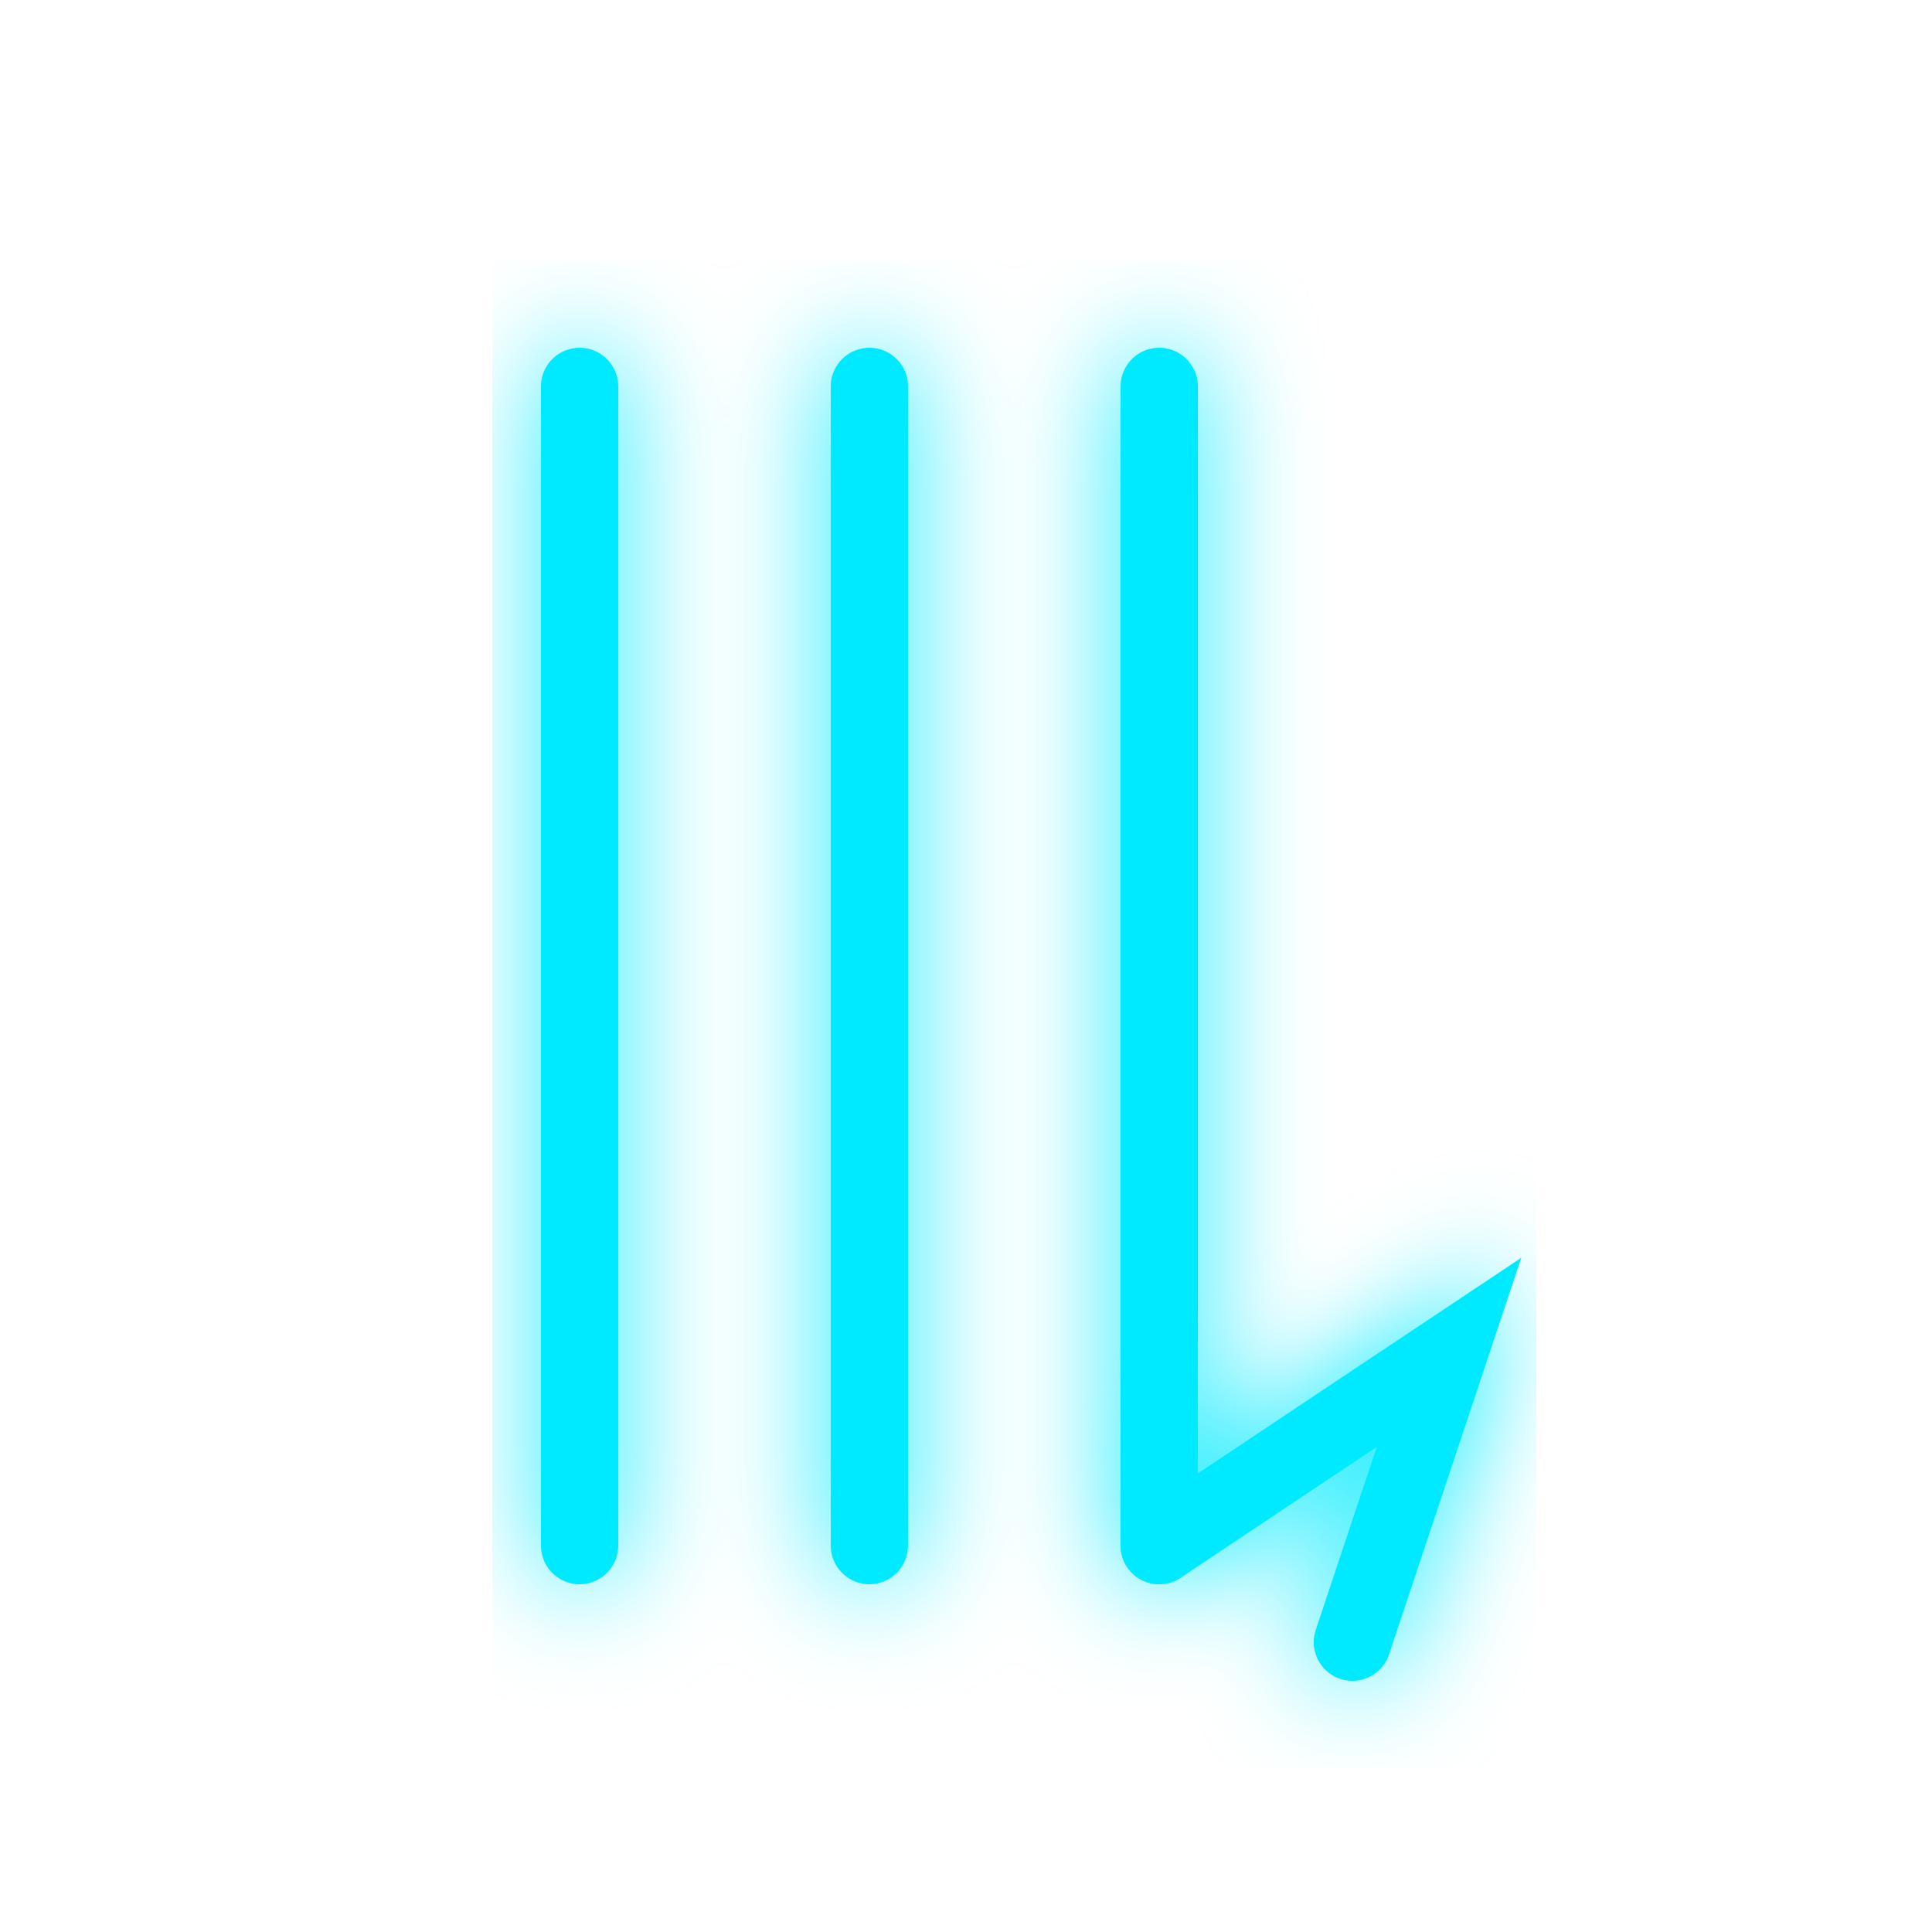
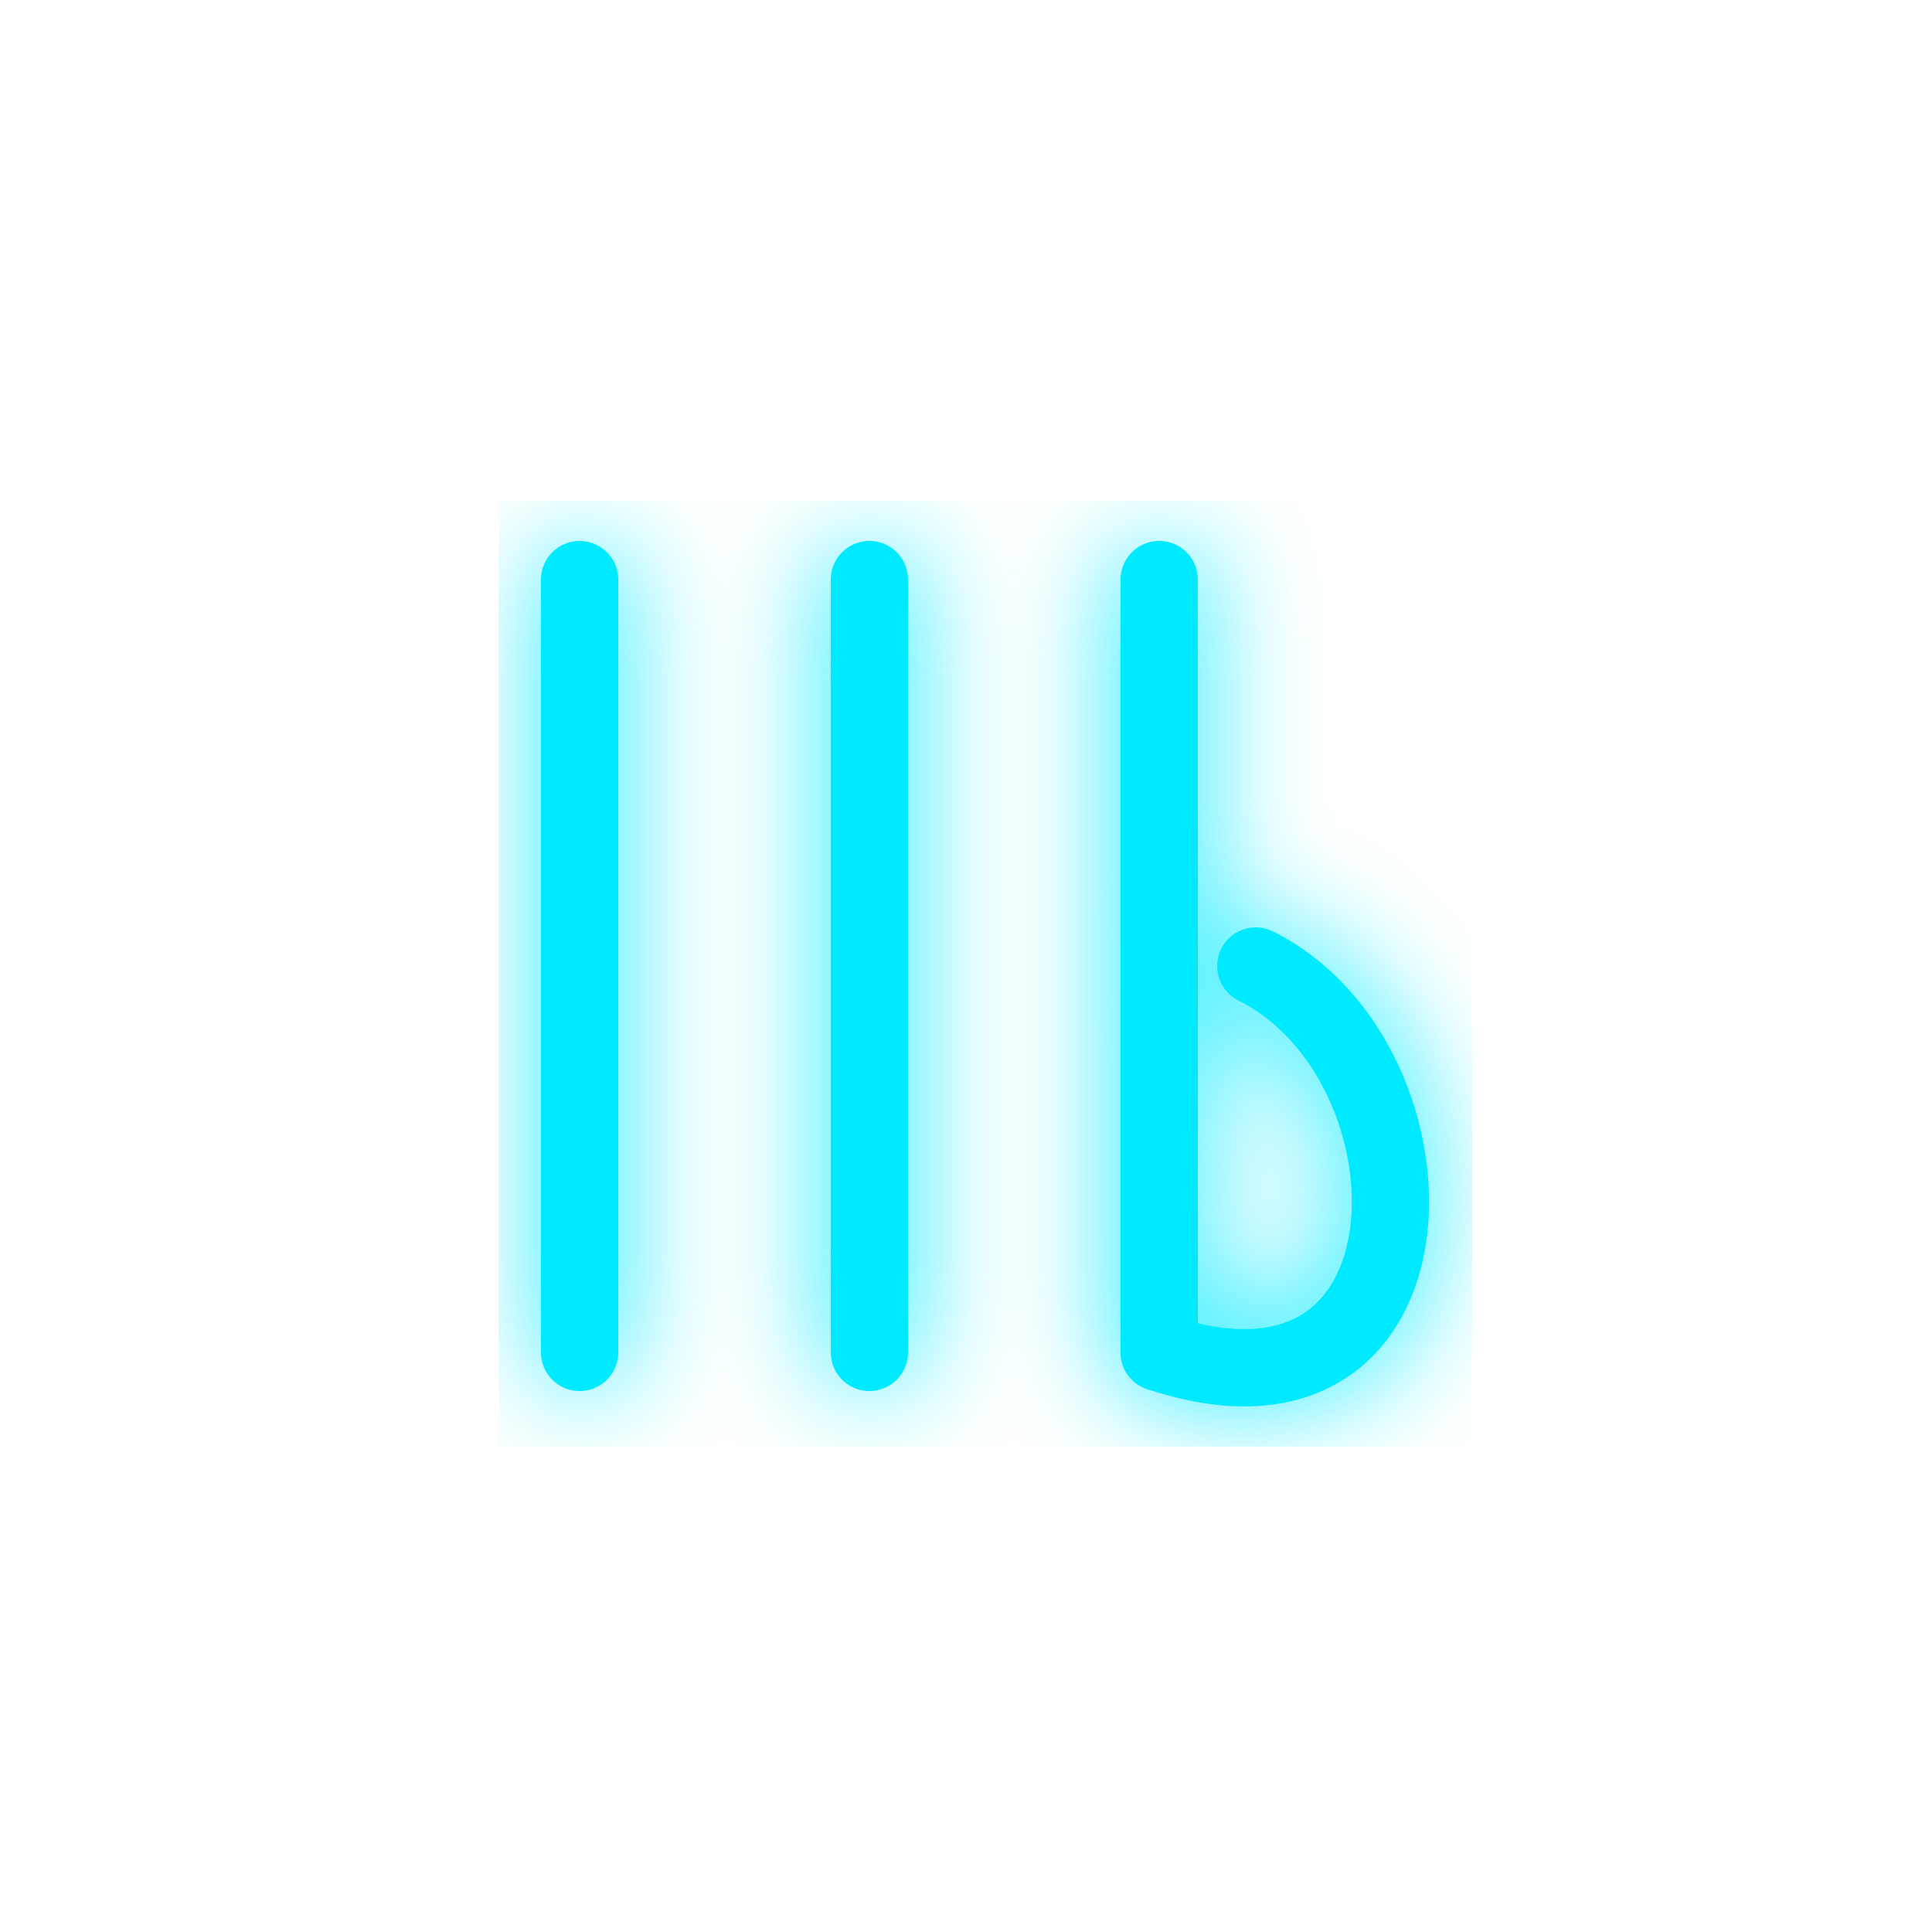
- <svg width="120" height="120" viewBox="0 0 100 100" fill="none" stroke="#00eaff" stroke-width="4" stroke-linecap="round">
-   <filter id="glow">
-     <feGaussianBlur stdDeviation="3" result="coloredBlur" />
-     <feMerge>
-       <feMergeNode in="coloredBlur" />
-       <feMergeNode in="SourceGraphic" />
-     </feMerge>
-   </filter>
+ <svg xmlns="http://www.w3.org/2000/svg" width="120" height="120" viewBox="0 0 100 100" fill="none" stroke="#00eaff" stroke-width="4" stroke-linecap="round" stroke-linejoin="round">
+   <defs>
+     <filter id="glow">
+       <feGaussianBlur stdDeviation="3" result="coloredBlur" />
+       <feMerge>
+         <feMergeNode in="coloredBlur" />
+         <feMergeNode in="SourceGraphic" />
+       </feMerge>
+     </filter>
+   </defs>
  <g filter="url(#glow)">
-     <path d="M30 20 L30 80" />
-     <path d="M45 20 L45 80" />
-     <path d="M60 20 L60 80" />
-     <path d="M60 80 L75 70 L70 85" />
+     <path d="M30 30 L30 70" />
+     <path d="M45 30 L45 70" />
+     <path d="M60 30 L60 70" />
+     <path d="M60 70 C75 75, 75 55, 65 50" />
  </g>
</svg>
